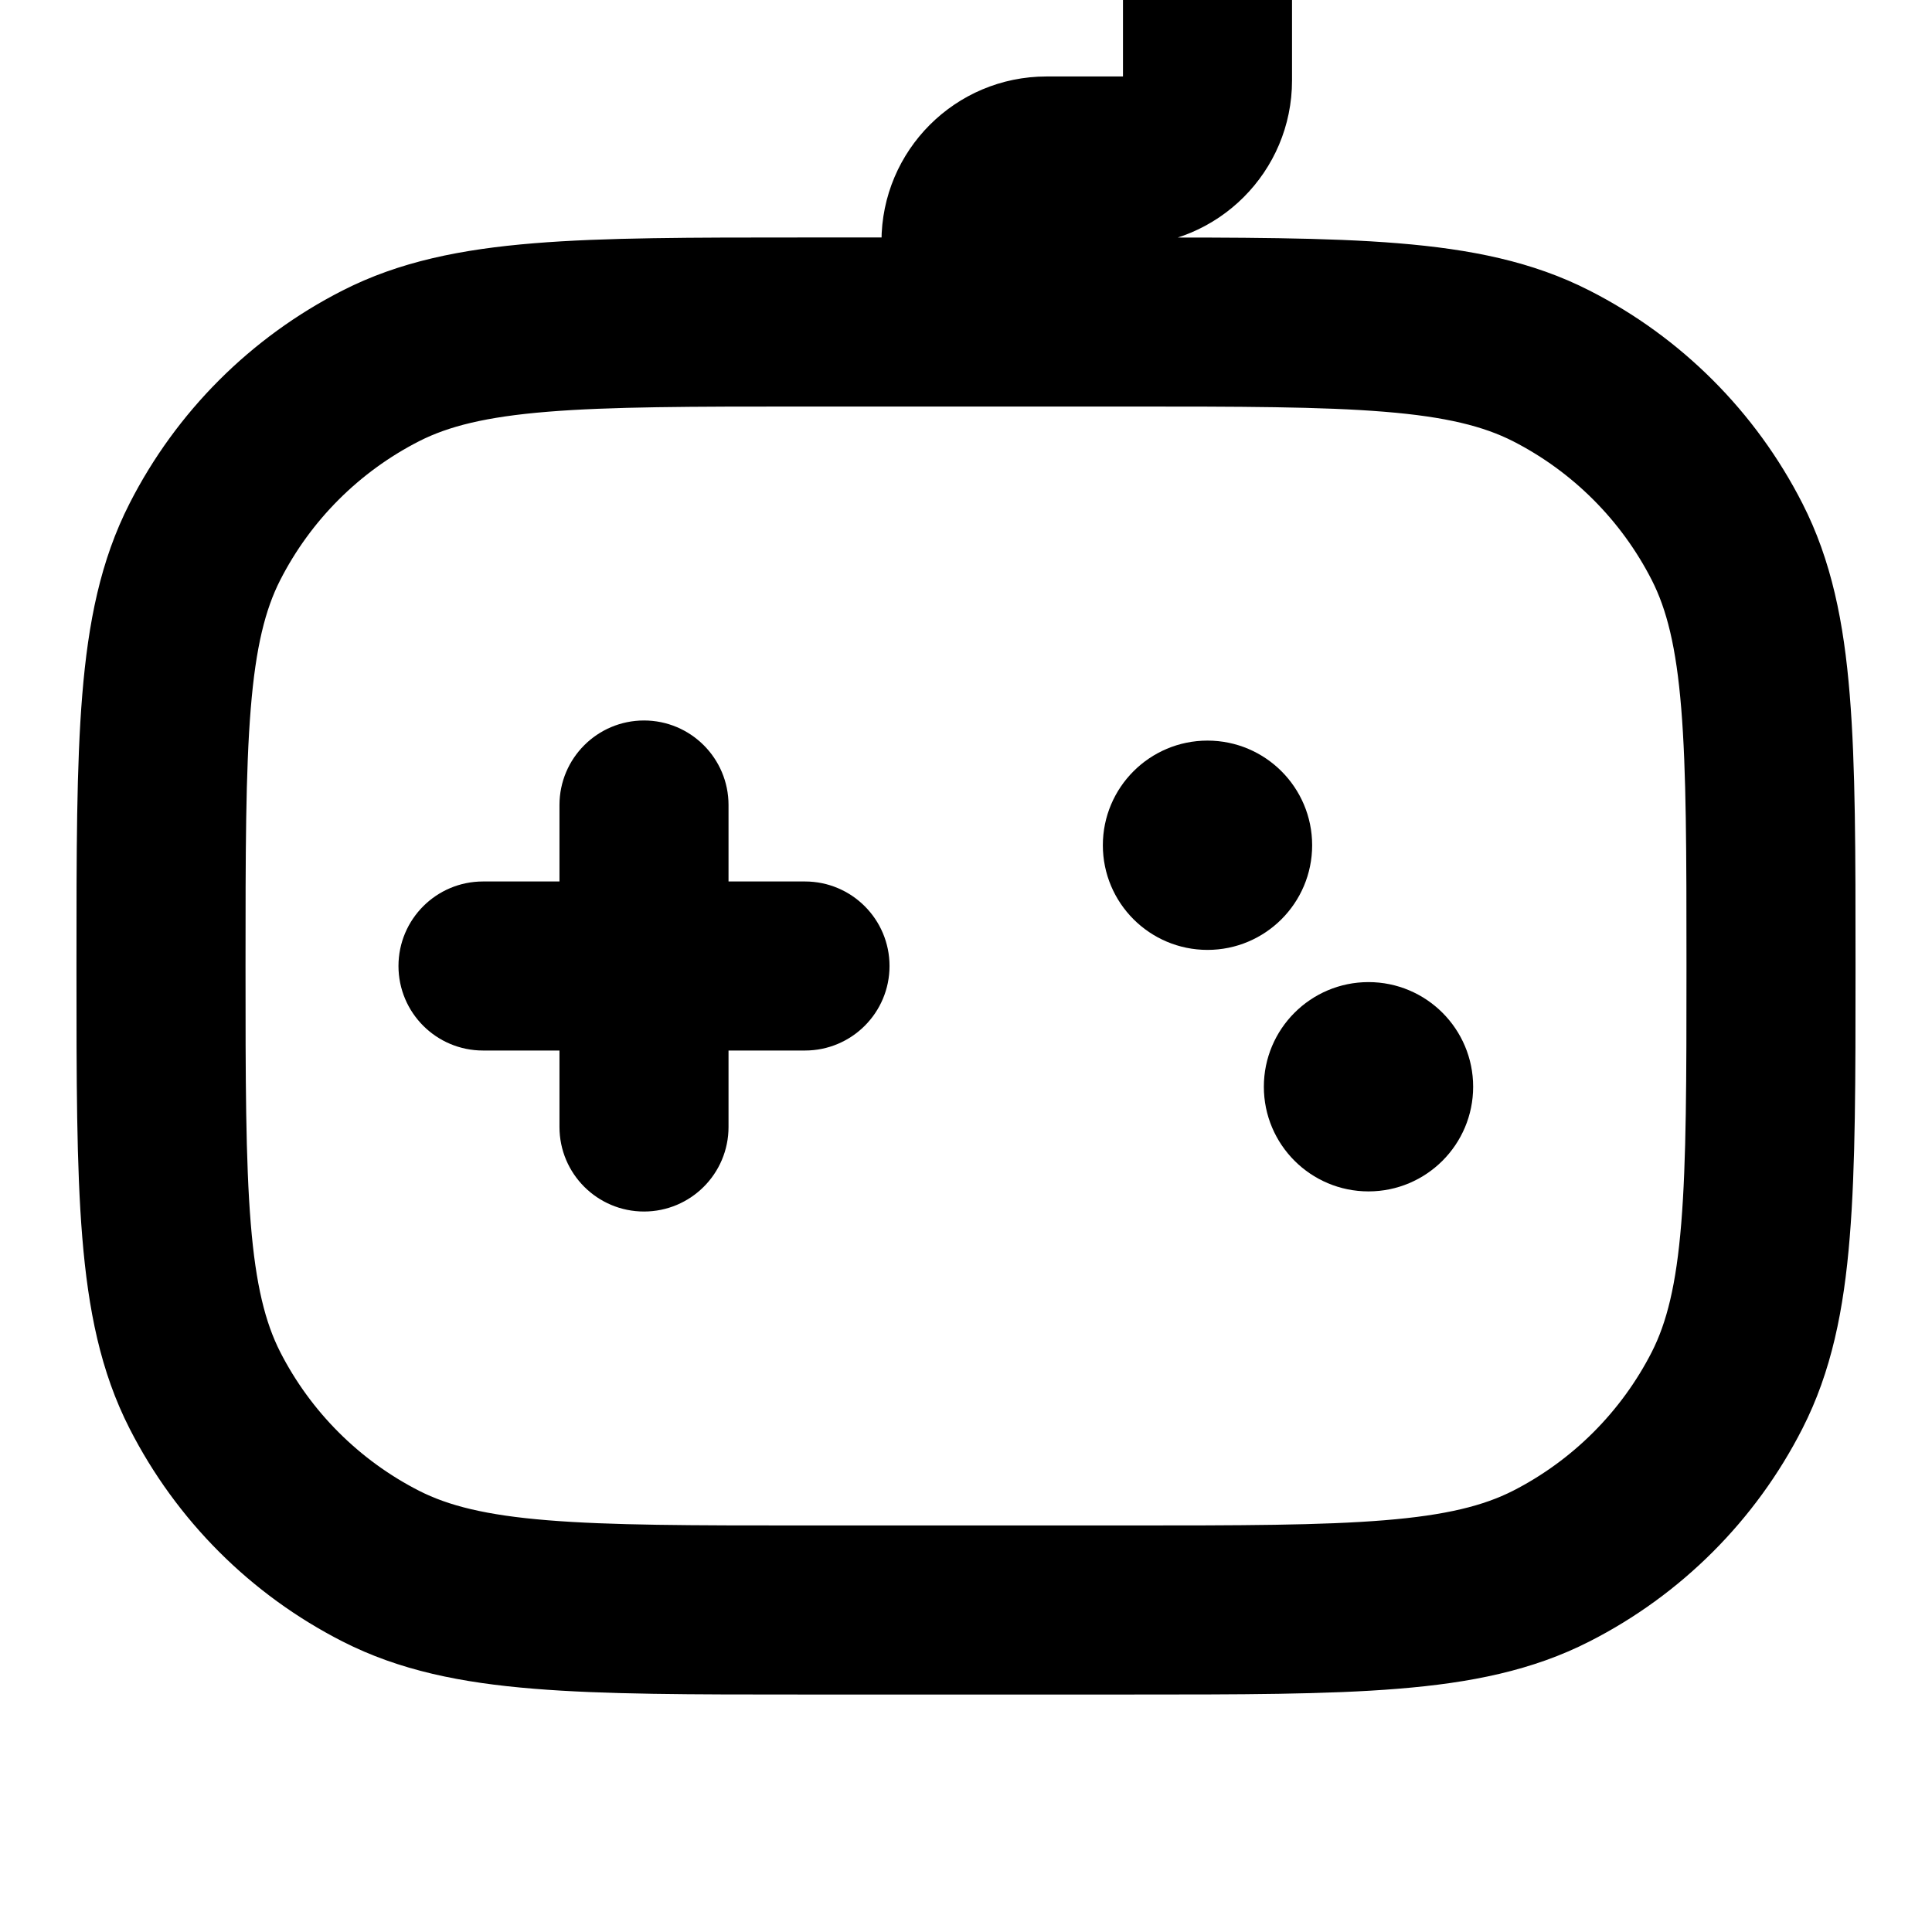
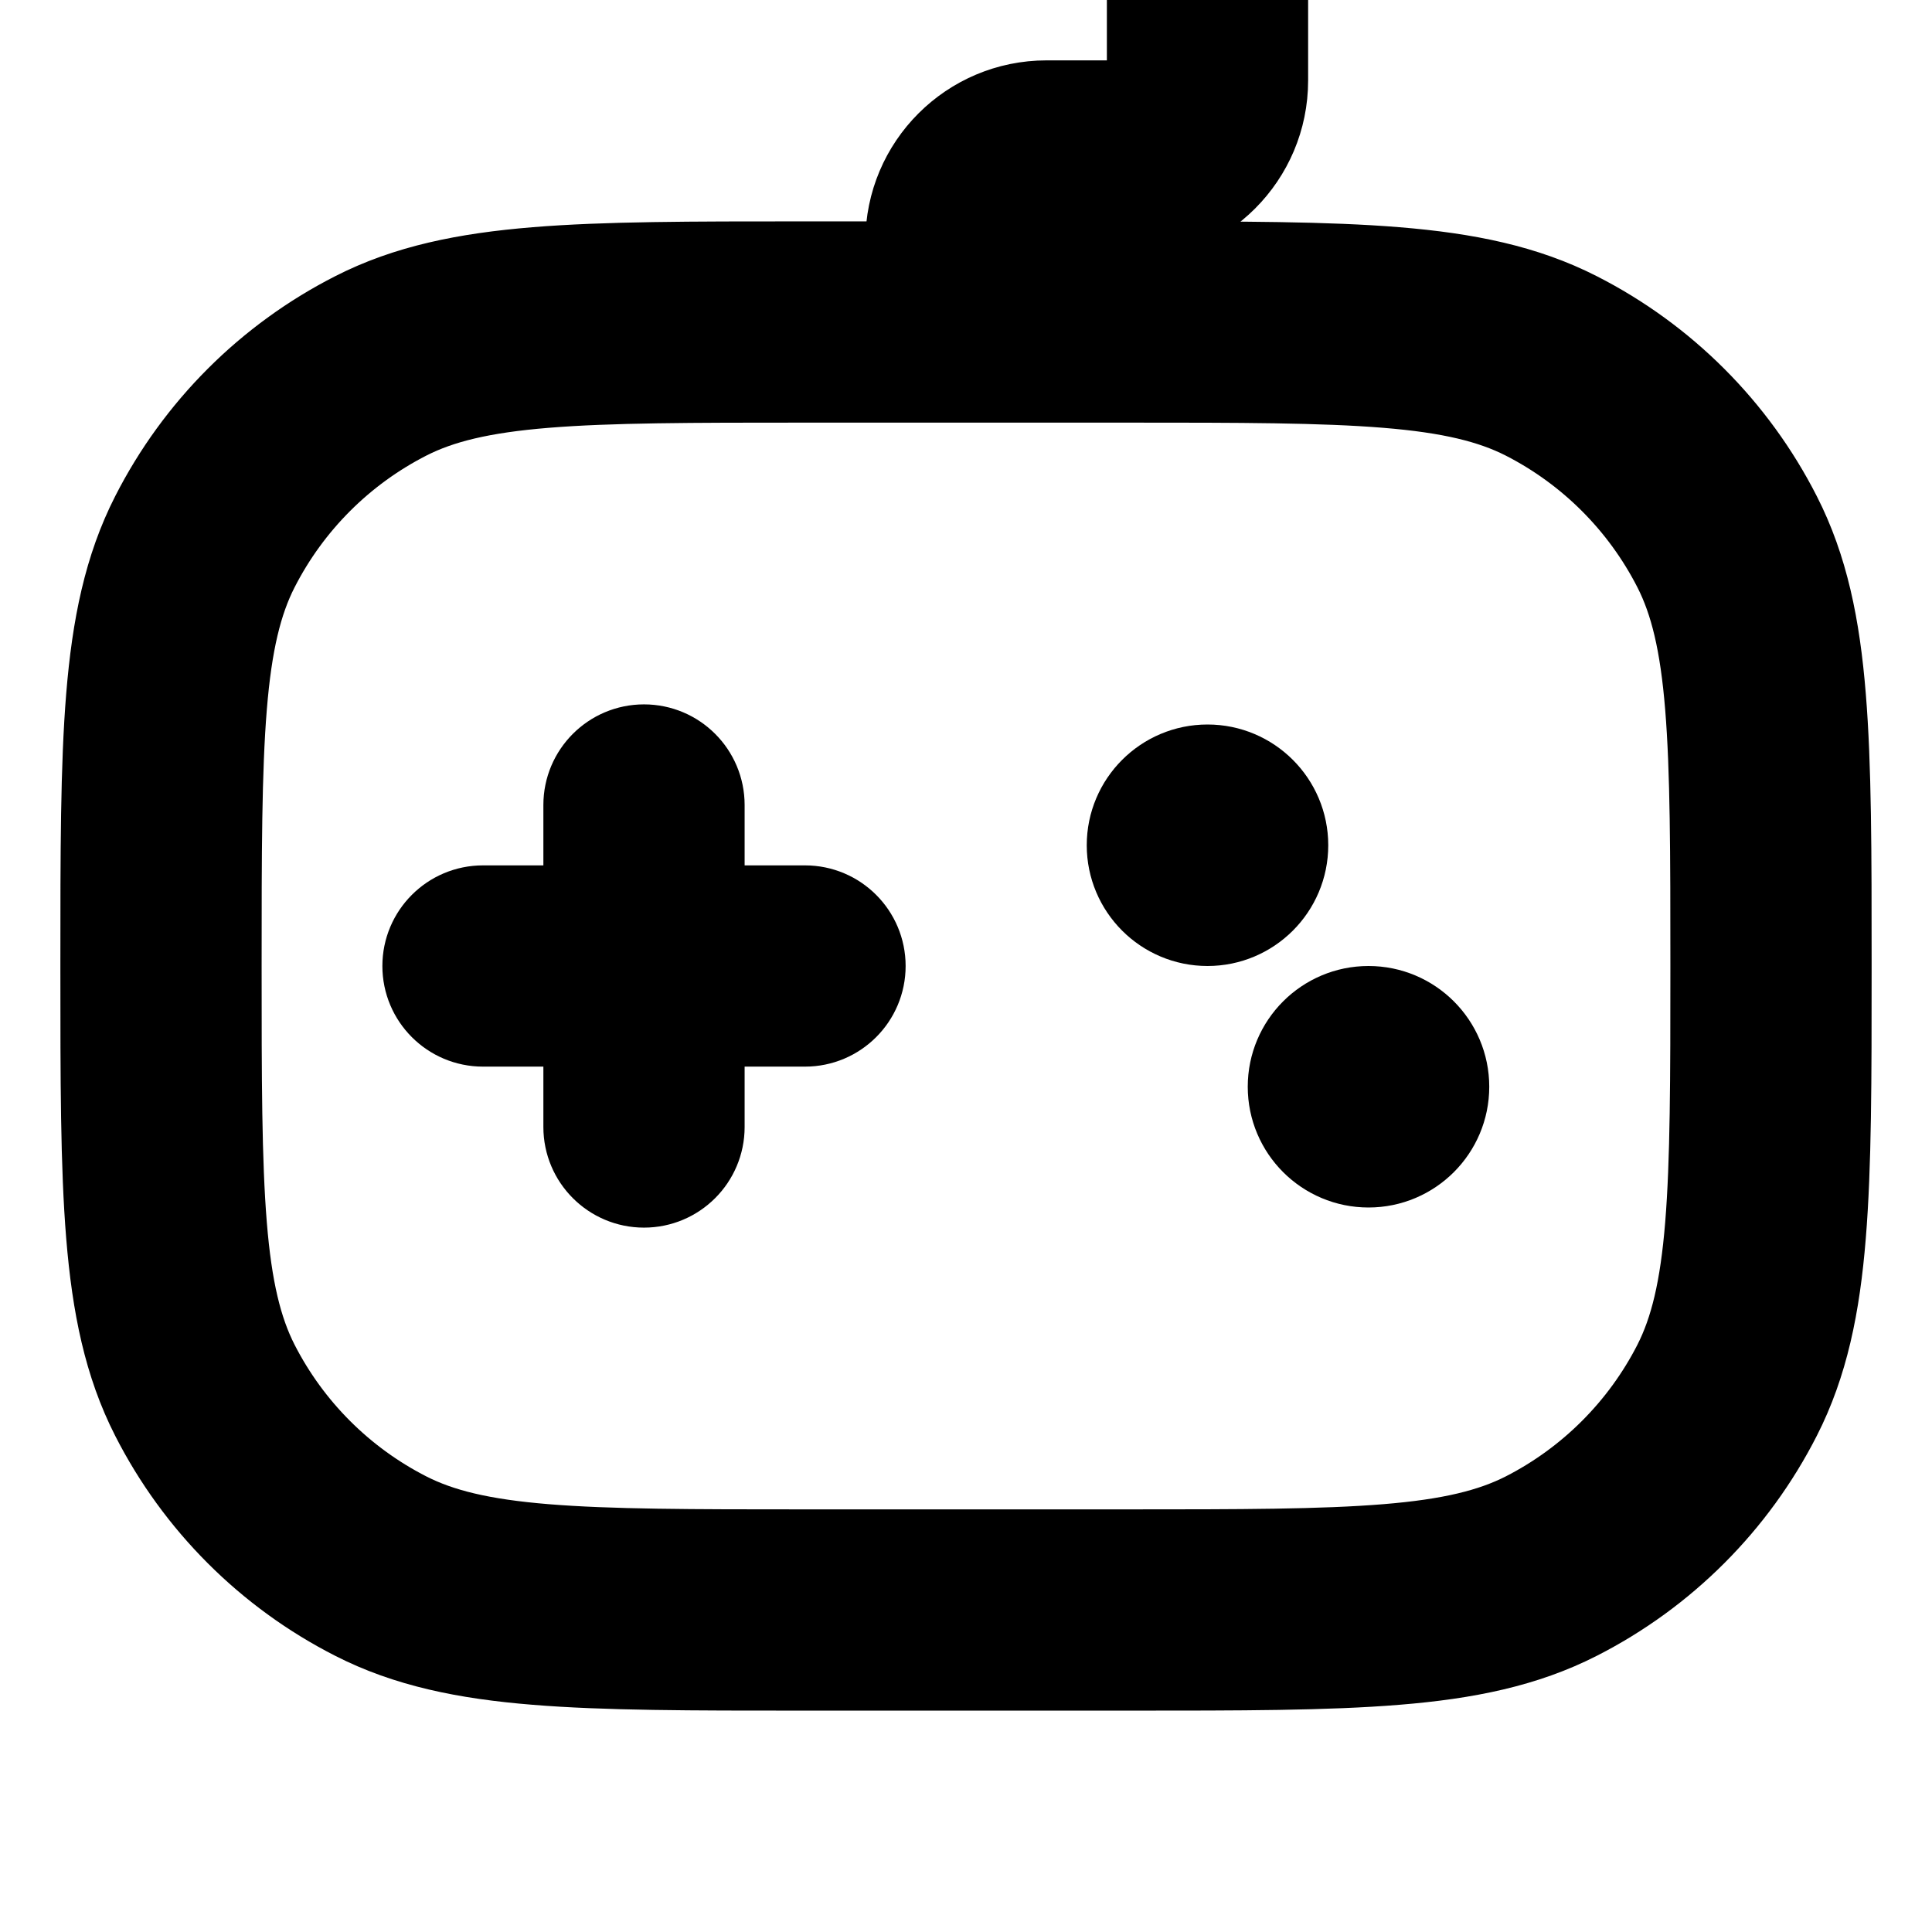
<svg xmlns="http://www.w3.org/2000/svg" width="24" height="24" viewBox="0 0 24 24" fill="none">
  <g clip-path="url(#clip0_1276_5879)">
-     <path stroke="#000000" stroke-width="0.6" stroke-linejoin="round" d="M16 10.5C16 11.052 15.552 11.5 15 11.5C14.448 11.5 14 11.052 14 10.5C14 9.948 14.448 9.5 15 9.5C15.552 9.5 16 9.948 16 10.5Z" fill="#000000" />
-     <path stroke="#000000" stroke-width="0.6" stroke-linejoin="round" d="M18 13.5C18 14.052 17.552 14.5 17 14.5C16.448 14.5 16 14.052 16 13.5C16 12.948 16.448 12.5 17 12.5C17.552 12.5 18 12.948 18 13.5Z" fill="#000000" />
-     <path stroke="#000000" stroke-width="0.6" stroke-linejoin="round" fill-rule="evenodd" clip-rule="evenodd" d="M15 -0.75C15.414 -0.75 15.75 -0.414 15.75 0V1C15.75 1.966 14.966 2.75 14 2.75H13C12.862 2.75 12.75 2.862 12.75 3V3.25H14.034C15.405 3.25 16.481 3.25 17.345 3.321C18.225 3.393 18.952 3.541 19.61 3.877C20.692 4.428 21.572 5.308 22.123 6.39C22.459 7.048 22.608 7.775 22.679 8.655C22.75 9.519 22.75 10.595 22.75 11.966V12.034C22.75 13.405 22.75 14.481 22.679 15.345C22.608 16.225 22.459 16.952 22.123 17.61C21.572 18.692 20.692 19.572 19.61 20.123C18.952 20.459 18.225 20.608 17.345 20.679C16.481 20.75 15.405 20.75 14.034 20.75H9.966C8.595 20.75 7.519 20.75 6.655 20.679C5.775 20.608 5.048 20.459 4.39 20.123C3.308 19.572 2.428 18.692 1.877 17.61C1.541 16.952 1.393 16.225 1.321 15.345C1.25 14.481 1.25 13.405 1.25 12.034V11.966C1.25 10.595 1.25 9.519 1.321 8.655C1.393 7.775 1.541 7.048 1.877 6.39C2.428 5.308 3.308 4.428 4.39 3.877C5.048 3.541 5.775 3.393 6.655 3.321C7.519 3.25 8.595 3.25 9.966 3.25H11.25V3C11.25 2.034 12.034 1.25 13 1.25H14C14.138 1.25 14.25 1.138 14.25 1V0C14.25 -0.414 14.586 -0.75 15 -0.75ZM10 4.75C8.587 4.75 7.573 4.751 6.777 4.816C5.99 4.88 5.482 5.004 5.071 5.213C4.271 5.621 3.621 6.271 3.213 7.071C3.004 7.482 2.88 7.99 2.816 8.777C2.751 9.573 2.75 10.588 2.75 12C2.75 13.412 2.751 14.427 2.816 15.223C2.88 16.01 3.004 16.518 3.213 16.93C3.621 17.729 4.271 18.379 5.071 18.787C5.482 18.996 5.99 19.12 6.777 19.184C7.573 19.249 8.587 19.25 10 19.25H14C15.412 19.25 16.427 19.249 17.223 19.184C18.01 19.12 18.518 18.996 18.93 18.787C19.729 18.379 20.379 17.729 20.787 16.93C20.996 16.518 21.12 16.01 21.184 15.223C21.249 14.427 21.25 13.412 21.25 12C21.25 10.588 21.249 9.573 21.184 8.777C21.12 7.99 20.996 7.482 20.787 7.071C20.379 6.271 19.729 5.621 18.93 5.213C18.518 5.004 18.01 4.88 17.223 4.816C16.427 4.751 15.412 4.75 14 4.75H10ZM8 9.25C8.414 9.25 8.75 9.586 8.75 10V11.25H10C10.414 11.25 10.75 11.586 10.75 12C10.75 12.414 10.414 12.75 10 12.75H8.75V14C8.75 14.414 8.414 14.75 8 14.75C7.586 14.75 7.25 14.414 7.25 14V12.75H6C5.586 12.75 5.25 12.414 5.25 12C5.25 11.586 5.586 11.25 6 11.25H7.25V10C7.25 9.586 7.586 9.25 8 9.25Z" fill="#000000" />
+     <path stroke="#000000" stroke-width="1.0" stroke-linejoin="round" d="M16 10.5C16 11.052 15.552 11.5 15 11.5C14.448 11.5 14 11.052 14 10.5C14 9.948 14.448 9.5 15 9.5C15.552 9.5 16 9.948 16 10.5Z" fill="#000000" />
+     <path stroke="#000000" stroke-width="1.0" stroke-linejoin="round" d="M18 13.5C18 14.052 17.552 14.5 17 14.5C16.448 14.5 16 14.052 16 13.5C16 12.948 16.448 12.5 17 12.5C17.552 12.5 18 12.948 18 13.5Z" fill="#000000" />
+     <path stroke="#000000" stroke-width="1.0" stroke-linejoin="round" fill-rule="evenodd" clip-rule="evenodd" d="M15 -0.75C15.414 -0.75 15.75 -0.414 15.75 0V1C15.75 1.966 14.966 2.75 14 2.75H13C12.862 2.75 12.75 2.862 12.75 3V3.25H14.034C15.405 3.25 16.481 3.25 17.345 3.321C18.225 3.393 18.952 3.541 19.61 3.877C20.692 4.428 21.572 5.308 22.123 6.39C22.459 7.048 22.608 7.775 22.679 8.655C22.75 9.519 22.75 10.595 22.75 11.966V12.034C22.75 13.405 22.75 14.481 22.679 15.345C22.608 16.225 22.459 16.952 22.123 17.61C21.572 18.692 20.692 19.572 19.61 20.123C18.952 20.459 18.225 20.608 17.345 20.679C16.481 20.75 15.405 20.75 14.034 20.75H9.966C8.595 20.75 7.519 20.75 6.655 20.679C5.775 20.608 5.048 20.459 4.39 20.123C3.308 19.572 2.428 18.692 1.877 17.61C1.541 16.952 1.393 16.225 1.321 15.345C1.25 14.481 1.25 13.405 1.25 12.034V11.966C1.25 10.595 1.25 9.519 1.321 8.655C1.393 7.775 1.541 7.048 1.877 6.39C2.428 5.308 3.308 4.428 4.39 3.877C5.048 3.541 5.775 3.393 6.655 3.321C7.519 3.25 8.595 3.25 9.966 3.25H11.25V3C11.25 2.034 12.034 1.25 13 1.25H14C14.138 1.25 14.25 1.138 14.25 1V0C14.25 -0.414 14.586 -0.75 15 -0.75ZM10 4.75C8.587 4.75 7.573 4.751 6.777 4.816C5.99 4.88 5.482 5.004 5.071 5.213C4.271 5.621 3.621 6.271 3.213 7.071C3.004 7.482 2.88 7.99 2.816 8.777C2.751 9.573 2.75 10.588 2.75 12C2.75 13.412 2.751 14.427 2.816 15.223C2.88 16.01 3.004 16.518 3.213 16.93C3.621 17.729 4.271 18.379 5.071 18.787C5.482 18.996 5.99 19.12 6.777 19.184C7.573 19.249 8.587 19.25 10 19.25H14C15.412 19.25 16.427 19.249 17.223 19.184C18.01 19.12 18.518 18.996 18.93 18.787C19.729 18.379 20.379 17.729 20.787 16.93C20.996 16.518 21.12 16.01 21.184 15.223C21.249 14.427 21.25 13.412 21.25 12C21.25 10.588 21.249 9.573 21.184 8.777C21.12 7.99 20.996 7.482 20.787 7.071C20.379 6.271 19.729 5.621 18.93 5.213C18.518 5.004 18.01 4.88 17.223 4.816C16.427 4.751 15.412 4.75 14 4.75H10ZM8 9.25C8.414 9.25 8.75 9.586 8.75 10V11.25H10C10.414 11.25 10.75 11.586 10.75 12C10.75 12.414 10.414 12.75 10 12.75H8.75V14C8.75 14.414 8.414 14.75 8 14.75C7.586 14.75 7.25 14.414 7.25 14V12.75H6C5.586 12.75 5.25 12.414 5.25 12C5.25 11.586 5.586 11.25 6 11.25H7.25V10C7.25 9.586 7.586 9.25 8 9.25Z" fill="#000000" />
  </g>
  <defs>
    <clipPath id="clip0_1276_5879">
      <rect width="24" height="24" fill="#000000" />
    </clipPath>
  </defs>
</svg>
